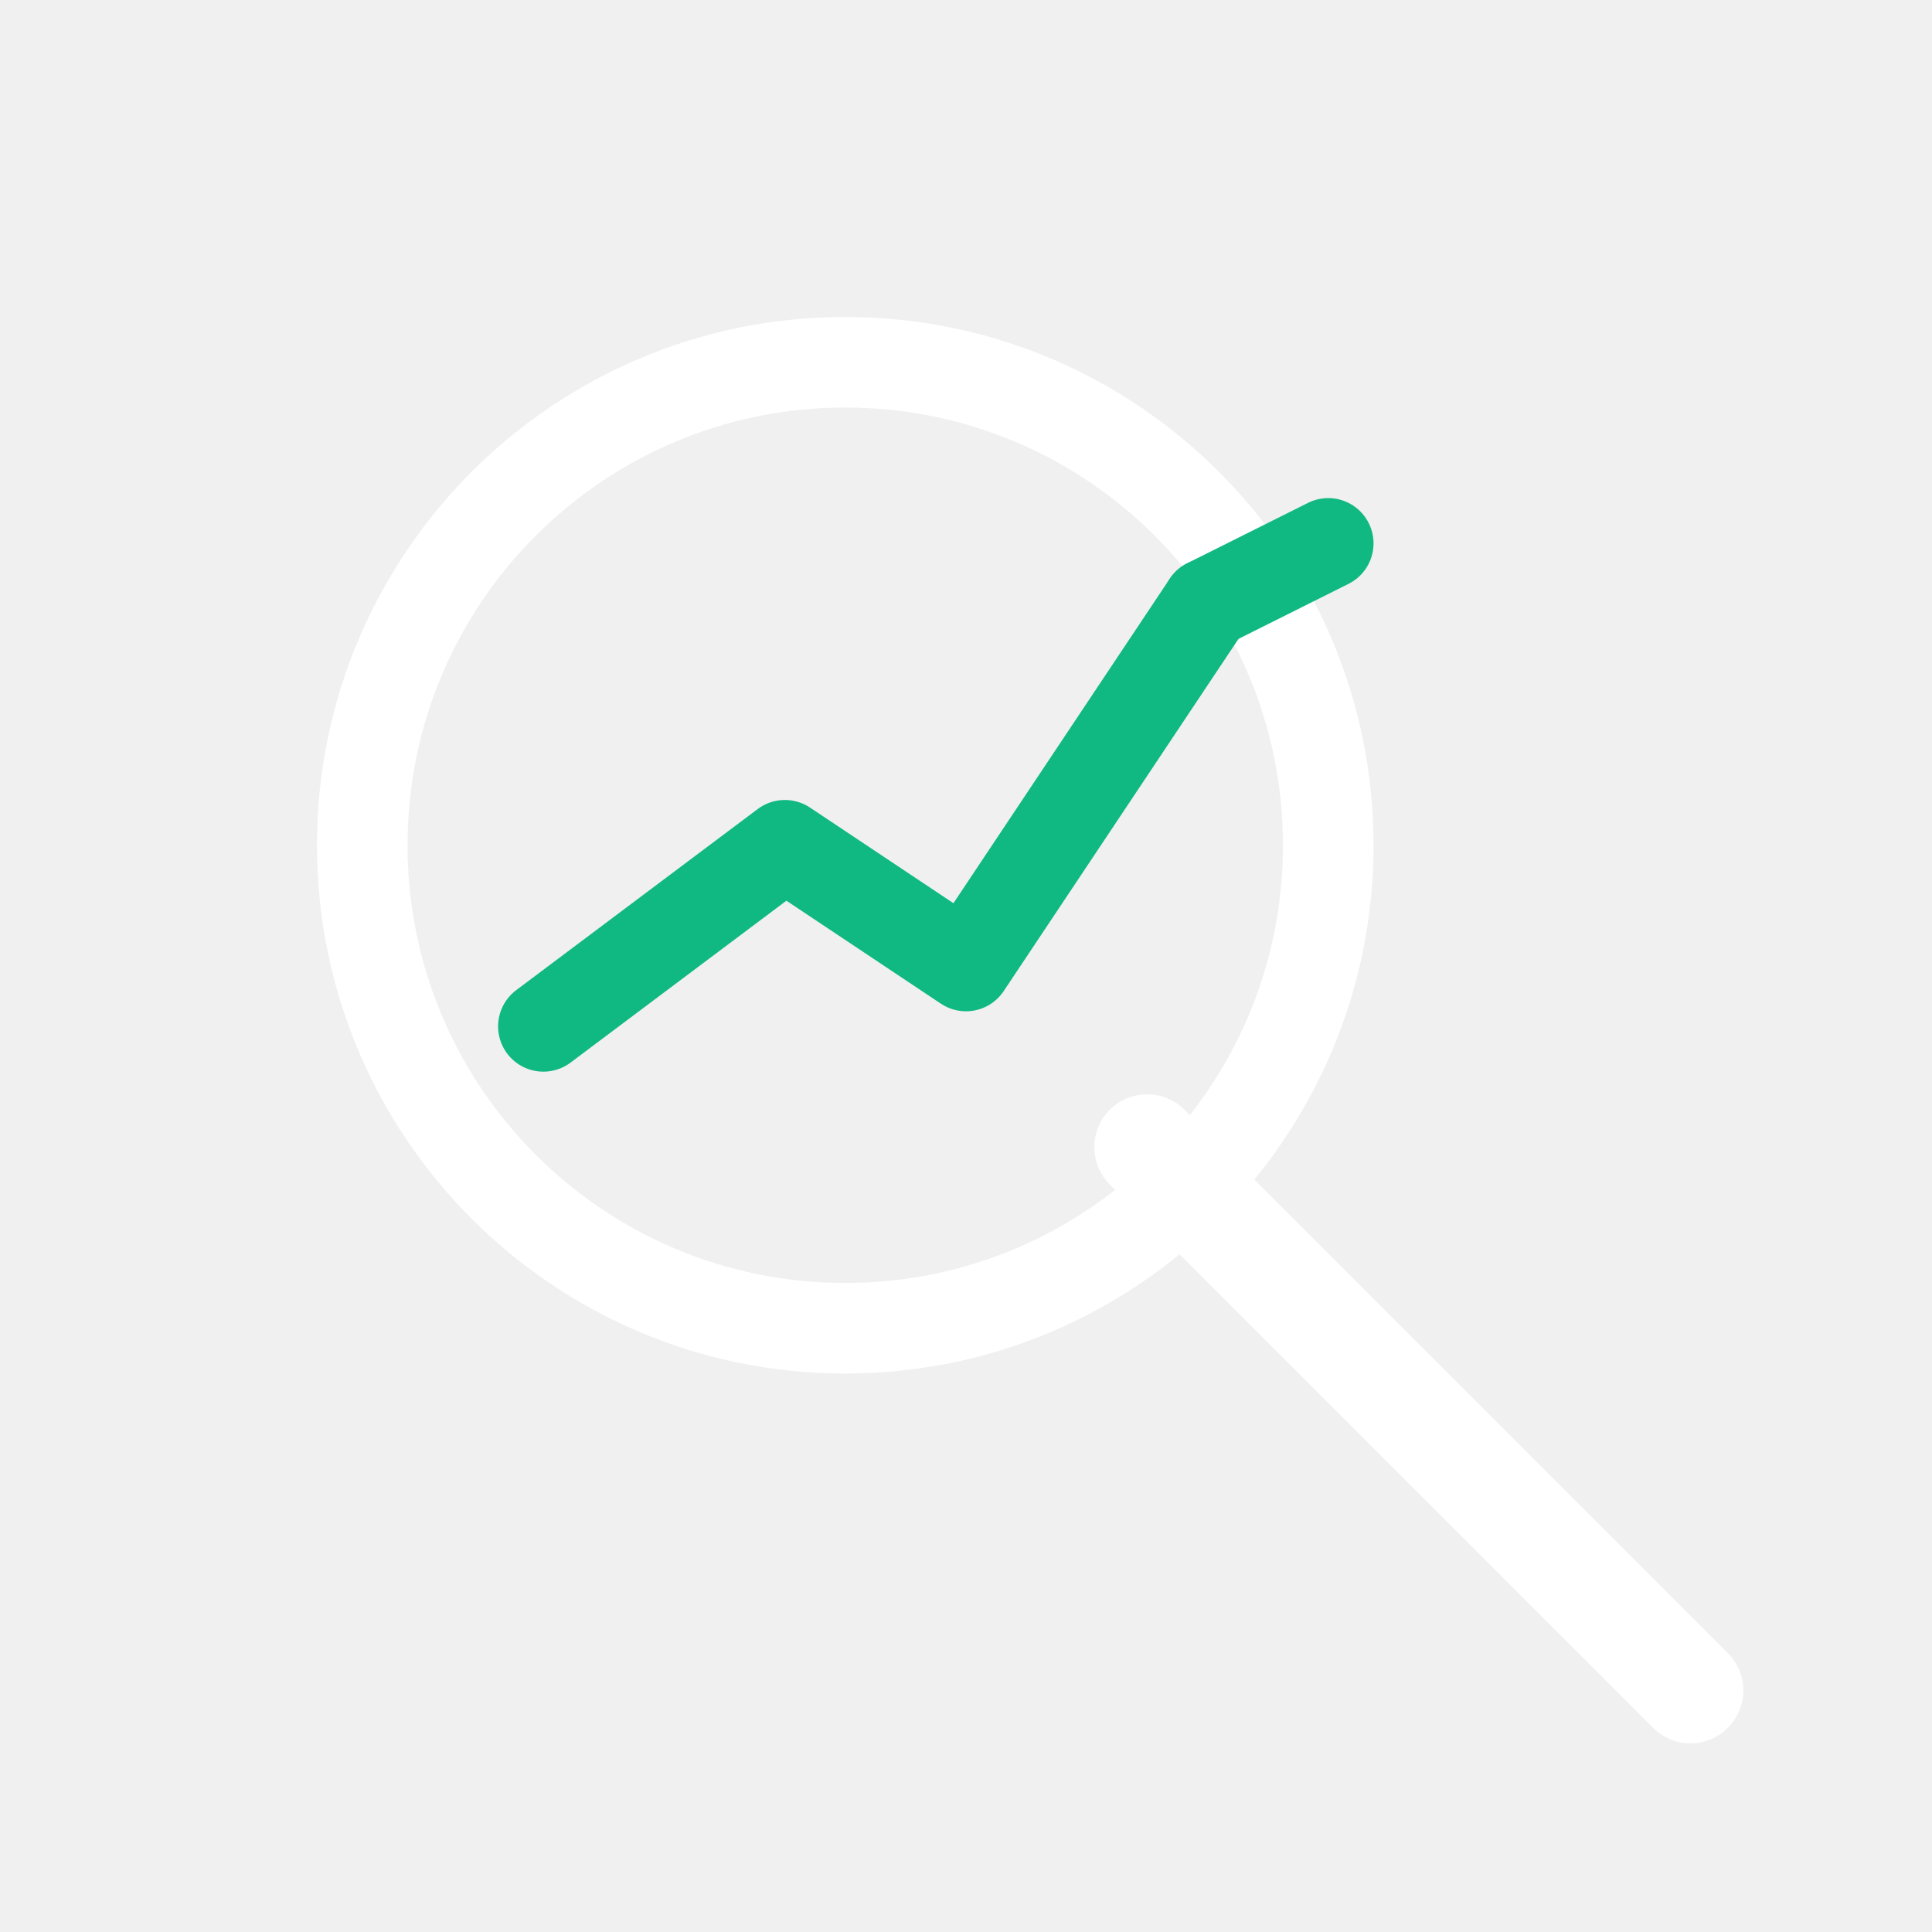
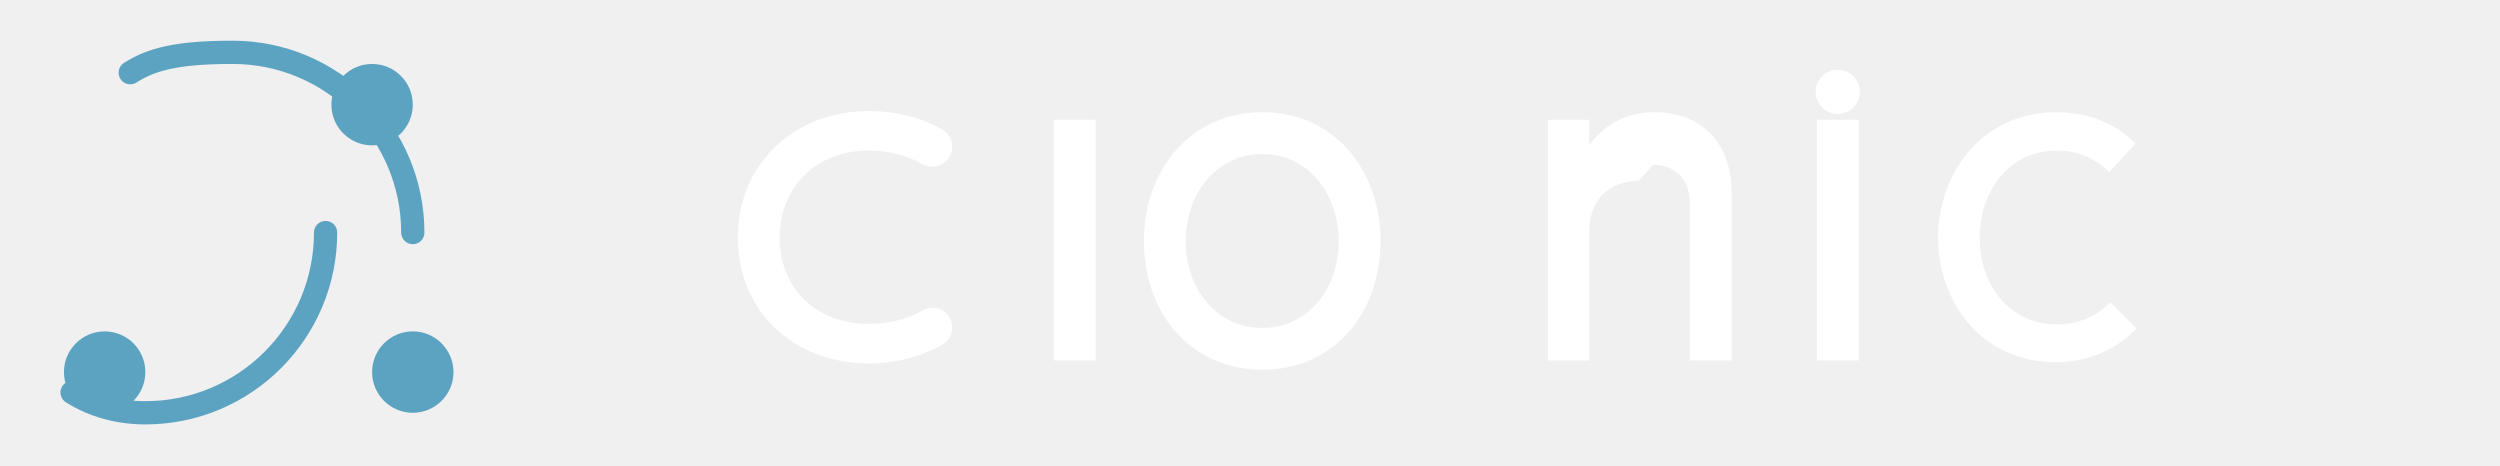
- <svg xmlns="http://www.w3.org/2000/svg" width="64" height="64" viewBox="0 0 64 64" fill="none" role="img" aria-label="Clario - The Growth Lens (Dark)">
-   <circle cx="28" cy="28" r="16" stroke="#FFFFFF" stroke-width="3" />
-   <line x1="38" y1="38" x2="56" y2="56" stroke="#FFFFFF" stroke-width="3.5" stroke-linecap="round" />
-   <polyline points="18,34 26,28 32,32 40,20" fill="none" stroke="#10B981" stroke-width="3" stroke-linecap="round" stroke-linejoin="round" />
-   <line x1="40" y1="20" x2="44" y2="18" stroke="#10B981" stroke-width="3" stroke-linecap="round" />
+ <svg xmlns="http://www.w3.org/2000/svg" viewBox="0 0 860 160" width="860" height="160" role="img" aria-label="Clario">
+   <g id="logo" fill="none" fill-rule="evenodd">
+     <g id="orbital" transform="translate(18,18)">
+       <path d="M94 62c0 34.242-27.758 62-62 62C22.78 124 14.05 121.6 6.8 117" stroke="#5CA3C2" stroke-width="8" stroke-linecap="round" />
+       <path d="M124 62c0-34.242-27.758-62-62-62C42.78 0 34.05 2.4 26.8 7" stroke="#5CA3C2" stroke-width="8" stroke-linecap="round" />
+       <circle cx="18" cy="110" r="14" fill="#5CA3C2" />
+       <circle cx="110" cy="18" r="14" fill="#5CA3C2" />
+       <circle cx="124" cy="110" r="14" fill="#5CA3C2" />
+     </g>
+     <g id="wordmark" transform="translate(220,30)">
+       <path fill="#FFFFFF" d="M78.8 95c-26.2 0-45-18.4-45-43.2 0-24.8 18.8-43.6 45-43.6 9.5 0 18.1 2.2 25.4 6.4 3.3 1.9 4.3 6.2 2.4 9.4-1.9 3.3-6.2 4.3-9.4 2.4-5.3-3-11.4-4.6-18.4-4.6-17.8 0-30.6 12.3-30.6 30s12.8 29.6 30.6 29.6c7.2 0 13.4-1.6 18.6-4.6 3.3-1.9 7.5-0.8 9.3 2.5 1.8 3.3 0.7 7.5-2.6 9.3C96.6 92.8 88 95 78.8 95z" />
+       <path fill="#FFFFFF" d="M142.5 11.2h14.4V94H142.5z" />
+       <path fill="#FFFFFF" d="M173.5 53c0-24.6 16-44.4 40.8-44.4 24.6 0 40.6 19.8 40.6 44.4s-16 44.2-40.6 44.2C189.5 97.2 173.5 77.6 173.5 53zm67 0c0-16.5-10.6-30-26.2-30-15.8 0-26.4 13.5-26.4 30s10.6 29.8 26.4 29.8c15.6 0 26.2-13.3 26.2-29.8z" />
+       <path fill="#FFFFFF" d="M343.7 32.2c-10 0-17 6.6-17 17.2V94h-14.2V11.2h14.2v8.8c4.8-6.6 12-11.4 22.4-11.4 16.8 0 26.6 11.2 26.6 27.8V94h-14.4V39.8c0-4-1.2-7.2-3.4-9.5-2.2-2.3-5.4-3.6-9.2-3.6z" />
+       <path fill="#FFFFFF" d="M405 11.2h14.4V94H405z" />
+       <circle cx="412.2" cy="1.6" r="7.6" fill="#FFFFFF" />
+       <path fill="#FFFFFF" d="M446.6 53c0-24.6 16-44.4 40.8-44.4 11.2 0 20.6 4 27.2 10.8l-9 9.8c-4.8-4.8-10.8-7.4-18.2-7.4-15.8 0-26.4 13.5-26.4 30s10.6 29.8 26.4 29.8c7.4 0 13.6-2.6 18.6-7.6l9 9c-7.2 7.4-16.8 11.6-27.8 11.6-24.8 0-40.6-19.6-40.6-44z" />
+     </g>
+   </g>
</svg>
